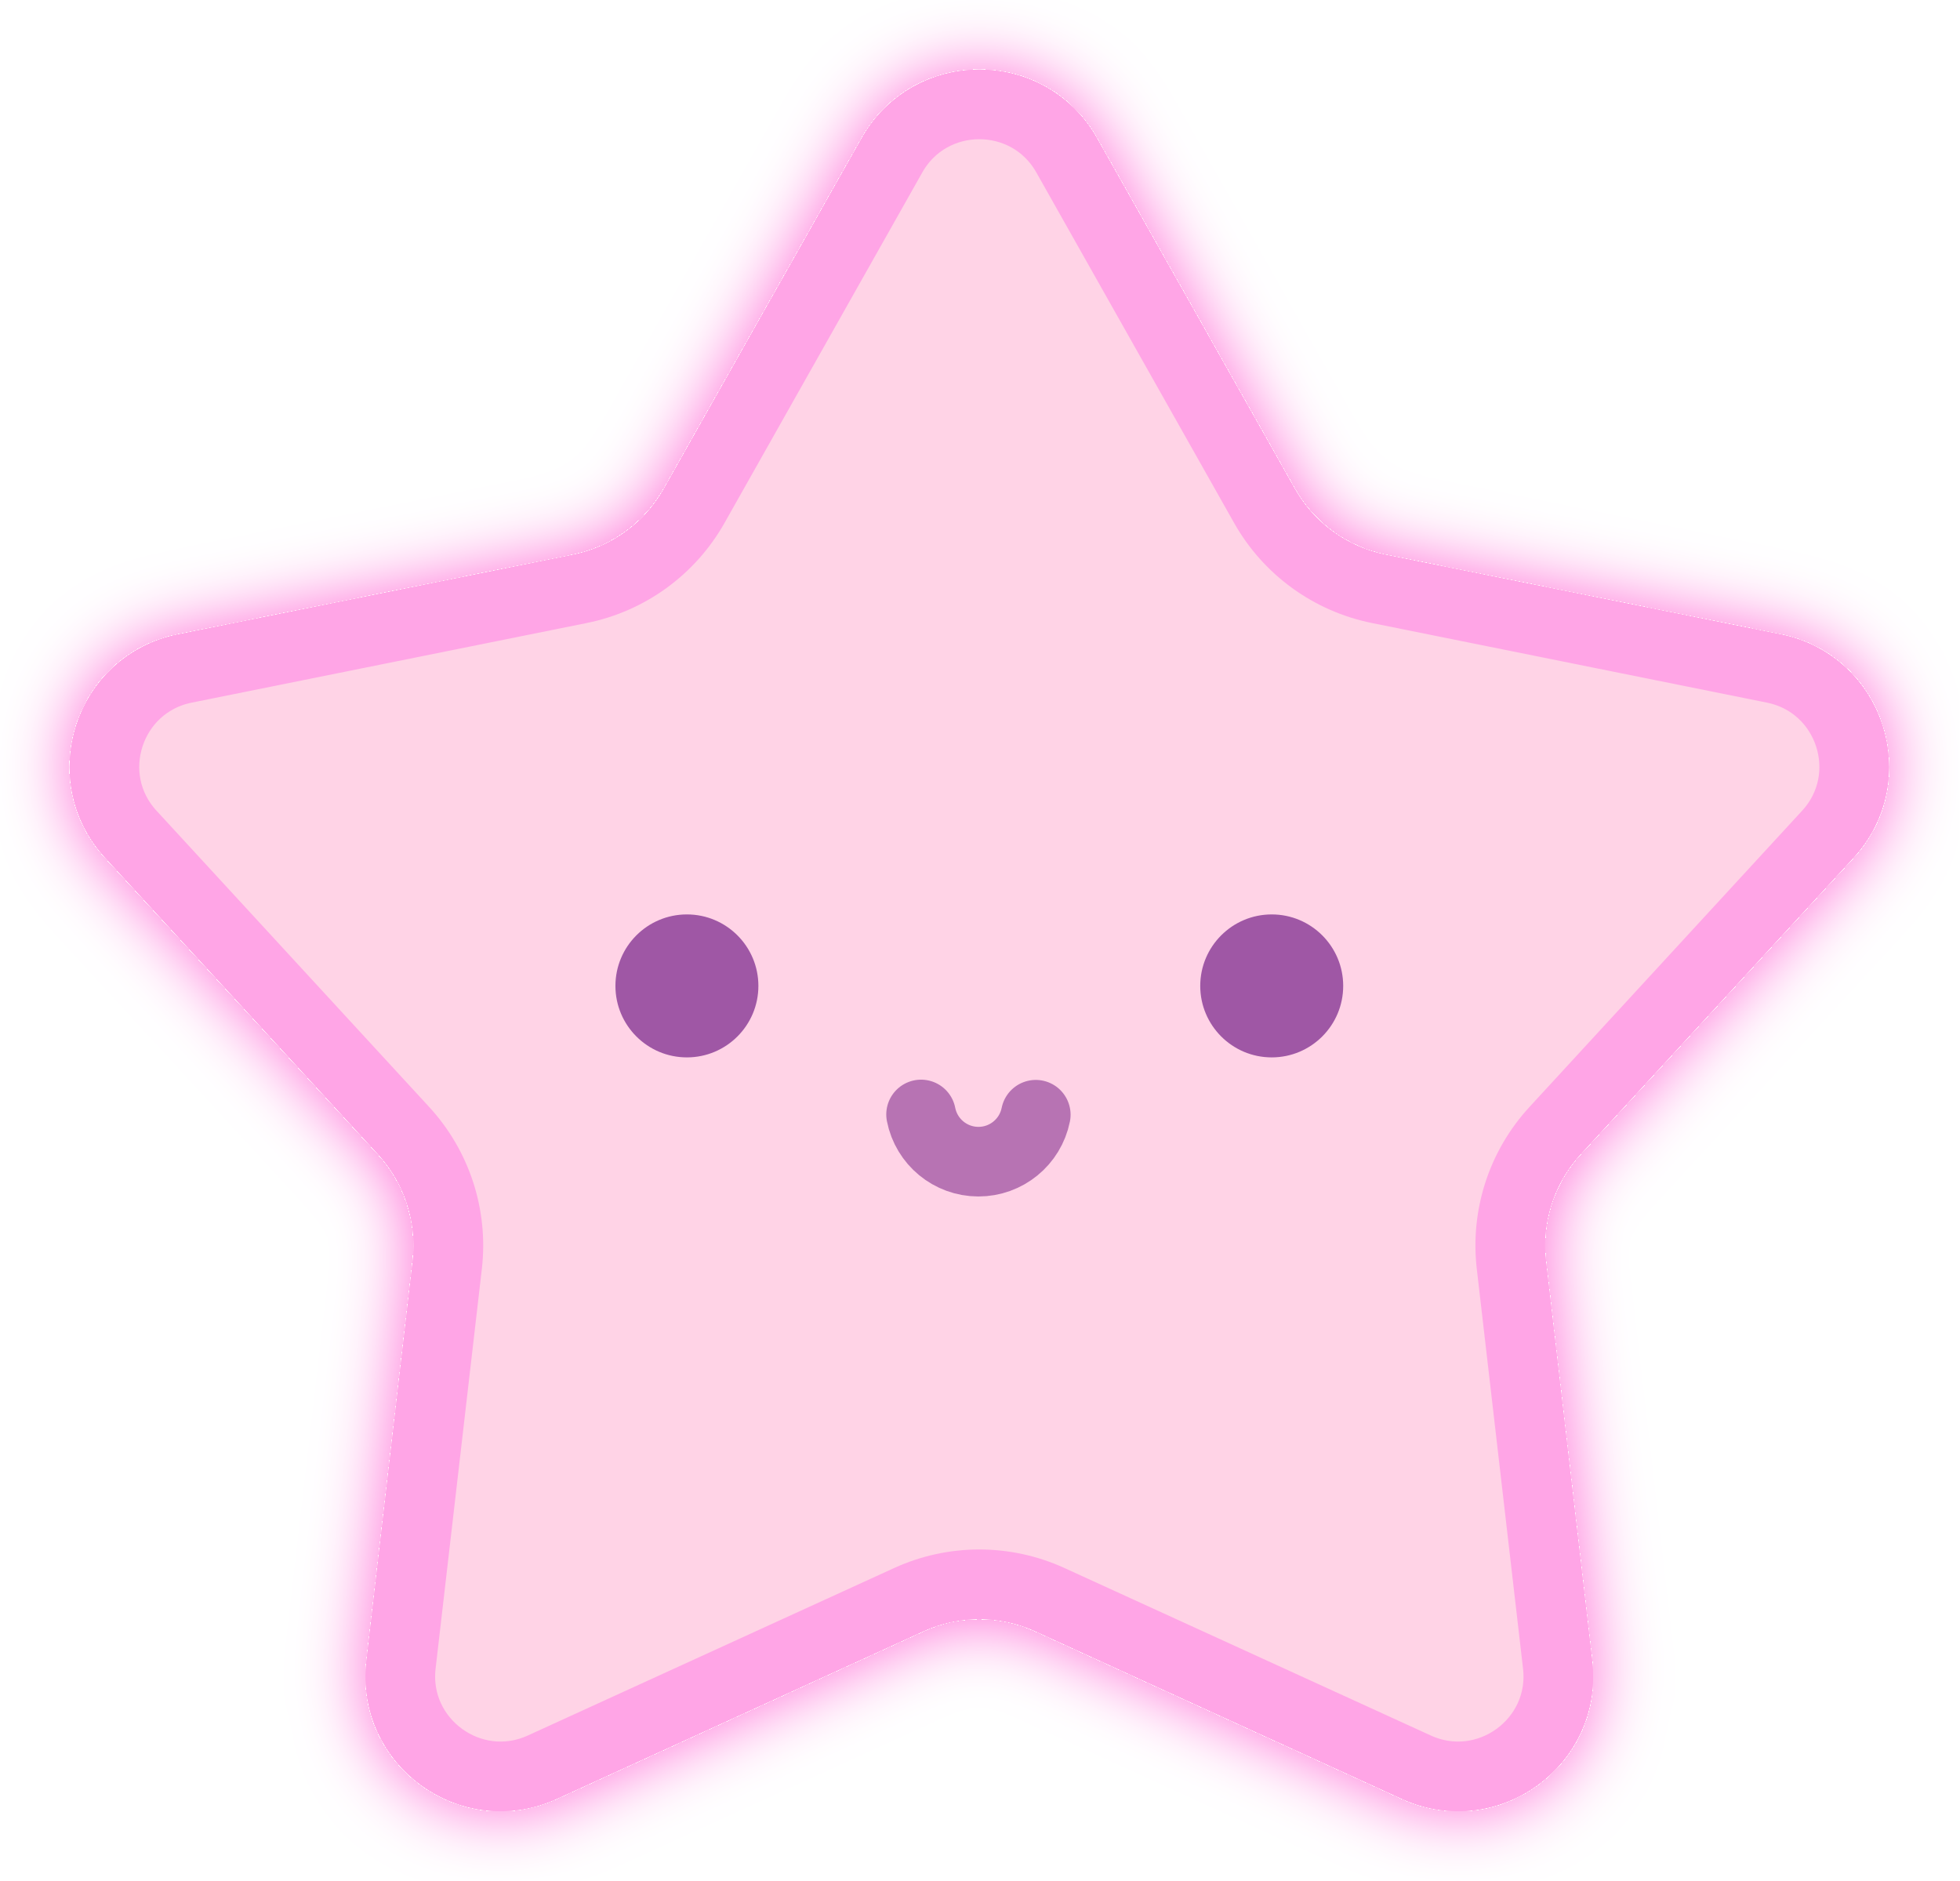
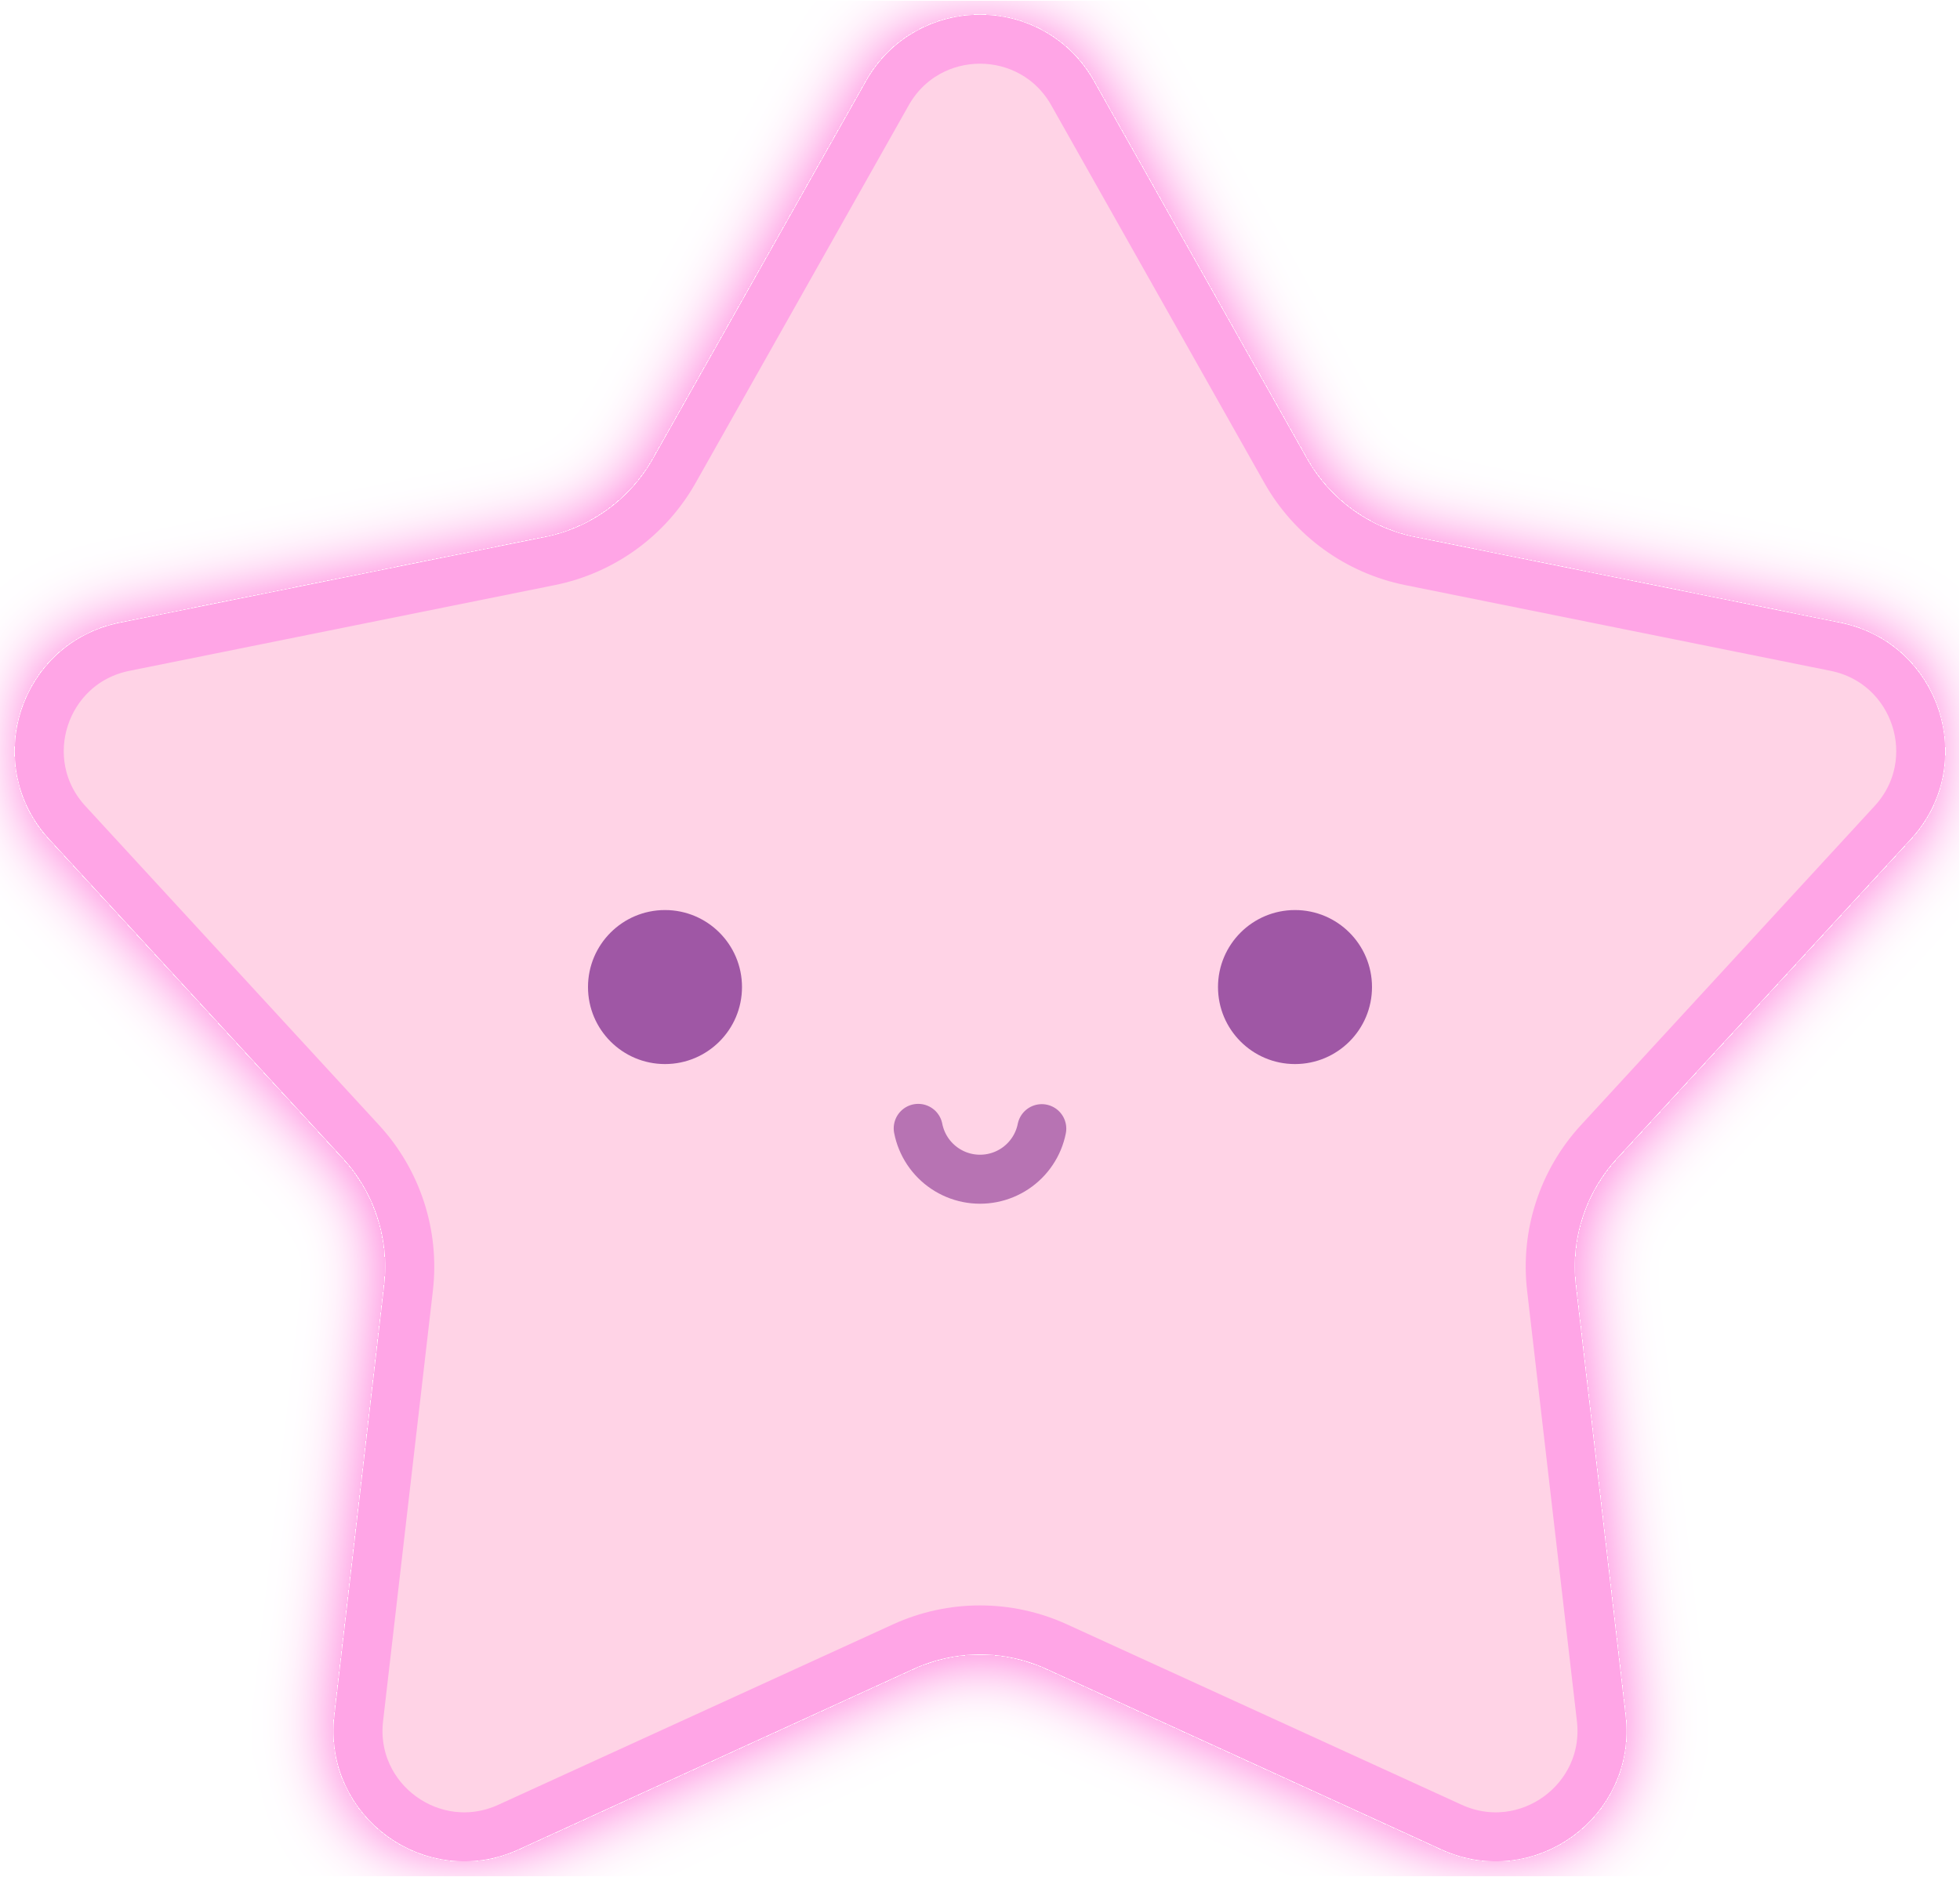
- <svg xmlns="http://www.w3.org/2000/svg" width="1408" height="1351" fill="none">
-   <g filter="url(#a)">
-     <path fill="#FFD3E6" d="M618.988 99.32c37.112-65.76 131.927-65.76 169.038 0l142.087 251.778a97.014 97.014 0 0 0 65.33 47.407l283.657 57.163c74.09 14.93 103.39 104.994 52.24 160.567l-195.85 212.77a96.821 96.821 0 0 0-24.95 76.706l33.22 287.109c8.68 74.99-68.03 130.65-136.75 99.23l-263.126-120.28a97.129 97.129 0 0 0-80.753 0l-263.124 120.28c-68.724 31.42-145.432-24.24-136.754-99.23l33.222-287.109a96.825 96.825 0 0 0-24.954-76.706L75.679 616.235c-51.151-55.573-21.852-145.637 52.236-160.567l283.657-57.163a97.01 97.01 0 0 0 65.329-47.407L618.988 99.321Z" />
-     <path stroke="#FFA5E6" stroke-width="50" d="m766.254 111.608 142.087 251.777c17.418 30.865 47.412 52.624 82.163 59.627l283.656 57.164c55.02 11.088 76.71 77.92 38.78 119.128L1117.1 812.075a121.779 121.779 0 0 0-31.39 96.51l33.22 287.105c6.43 55.59-50.46 96.97-101.53 73.63l-263.123-120.28a122.106 122.106 0 0 0-101.539 0l-263.124 120.28c-51.07 23.34-107.959-18.04-101.527-73.63l33.223-287.105a121.828 121.828 0 0 0-31.394-96.51L94.074 599.304c-37.93-41.209-16.243-108.04 38.78-119.128l283.656-57.164c34.752-7.003 64.746-28.762 82.164-59.627l142.087-251.777c27.545-48.81 97.948-48.81 125.493 0Z" />
-   </g>
-   <path fill="#FFD3E6" stroke="#FFA5E6" stroke-width="50" d="m766.254 111.608 142.087 251.777c17.418 30.865 47.412 52.624 82.163 59.627l283.656 57.163c55.02 11.089 76.71 77.92 38.78 119.129l-195.84 212.77a121.781 121.781 0 0 0-31.39 96.51l33.22 287.106c6.43 55.59-50.46 96.97-101.53 73.63l-263.123-120.28a122.106 122.106 0 0 0-101.539 0l-263.124 120.28c-51.07 23.34-107.959-18.04-101.527-73.63l33.223-287.106a121.83 121.83 0 0 0-31.394-96.51L94.074 599.304c-37.93-41.209-16.243-108.04 38.78-119.129l283.656-57.163c34.752-7.003 64.746-28.762 82.164-59.627l142.087-251.777c27.545-48.81 97.948-48.81 125.493 0Z" />
-   <circle cx="493.452" cy="708.175" r="51.347" fill="#9F57A5" />
-   <circle cx="913.563" cy="708.175" r="51.347" fill="#9F57A5" />
-   <path stroke="#B773B3" stroke-linecap="round" stroke-width="50" d="M744.07 800.704a42.011 42.011 0 0 1-82.407-.188" />
+ <svg xmlns="http://www.w3.org/2000/svg" width="2000" height="1915" fill="none">
  <defs>
    <filter id="a" width="1407.01" height="1351" x="0" y="0" color-interpolation-filters="sRGB" filterUnits="userSpaceOnUse">
      <feFlood flood-opacity="0" result="BackgroundImageFix" />
      <feColorMatrix in="SourceAlpha" result="hardAlpha" values="0 0 0 0 0 0 0 0 0 0 0 0 0 0 0 0 0 0 127 0" />
      <feOffset />
      <feGaussianBlur stdDeviation="25" />
      <feComposite in2="hardAlpha" operator="out" />
      <feColorMatrix values="0 0 0 0 1 0 0 0 0 0.433 0 0 0 0 0.841 0 0 0 1 0" />
      <feBlend in2="BackgroundImageFix" result="effect1_dropShadow_88_323" />
      <feBlend in="SourceGraphic" in2="effect1_dropShadow_88_323" result="shape" />
    </filter>
  </defs>
+   <g fill="#ffaff3" filter="url(#a)" style="display:inline" transform="matrix(1.4199 0 0 1.41563 .595 1.244)">
+     <path d="M905.504 95.13c41.483-73.507 147.506-73.507 188.996 0l217.42 385.27c26.9 47.672 73.23 81.278 126.9 92.095l434.05 87.471c82.87 16.699 115.52 117.344 58.4 179.399L1631.6 1164.95a188.151 188.151 0 0 0-48.49 149.06l50.83 439.33c9.69 83.71-75.98 146.04-152.89 110.88l-402.64-184.05a188.552 188.552 0 0 0-156.823 0l-402.634 184.05c-76.916 35.15-162.584-27.17-152.898-110.88l50.837-439.33c6.292-54.37-11.413-108.78-48.488-149.06L68.725 839.366c-57.118-62.055-24.463-162.7 58.403-179.399l434.052-87.471c53.674-10.817 100-44.423 126.902-92.095z" style="display:inline;font-variation-settings:normal;opacity:1;vector-effect:none;fill:#ffd3e6;fill-opacity:1;stroke:none;stroke-width:1;stroke-linecap:butt;stroke-linejoin:miter;stroke-miterlimit:4;stroke-dasharray:none;stroke-dashoffset:0;stroke-opacity:1;-inkscape-stroke:none;stop-color:#000;stop-opacity:1" transform="matrix(.70427 0 0 .7064 -.419 -.879)" />
+     <path stroke="#151515" stroke-width="80" d="M905.504 95.13c41.483-73.507 147.506-73.507 188.996 0l217.42 385.27c26.9 47.672 73.23 81.278 126.9 92.095l434.05 87.471c82.87 16.699 115.52 117.344 58.4 179.399L1631.6 1164.95a188.151 188.151 0 0 0-48.49 149.06l50.83 439.33c9.69 83.71-75.98 146.04-152.89 110.88l-402.64-184.05a188.552 188.552 0 0 0-156.823 0l-402.634 184.05c-76.916 35.15-162.584-27.17-152.898-110.88l50.837-439.33c6.292-54.37-11.413-108.78-48.488-149.06L68.725 839.366c-57.118-62.055-24.463-162.7 58.403-179.399l434.052-87.471c53.674-10.817 100-44.423 126.902-92.095z" style="display:inline;font-variation-settings:normal;opacity:1;vector-effect:none;fill:none;fill-opacity:1;stroke:#ffa5e6;stroke-width:50;stroke-linecap:butt;stroke-linejoin:miter;stroke-miterlimit:4;stroke-dasharray:none;stroke-dashoffset:0;stroke-opacity:1;-inkscape-stroke:none;stop-color:#000;stop-opacity:1" transform="matrix(.70427 0 0 .7064 -.419 -.879)" />
+   </g>
+   <circle cx="678.571" cy="1007.14" r="78.571" fill="#151515" style="display:inline;font-variation-settings:normal;opacity:1;vector-effect:none;fill:#9f57a5;fill-opacity:1;stroke-width:1;stroke-linecap:butt;stroke-linejoin:miter;stroke-miterlimit:4;stroke-dasharray:none;stroke-dashoffset:0;stroke-opacity:1;-inkscape-stroke:none;stop-color:#000;stop-opacity:1" />
+   <circle cx="1321.43" cy="1007.14" r="78.571" fill="#151515" style="display:inline;font-variation-settings:normal;opacity:1;vector-effect:none;fill:#9f57a5;fill-opacity:1;stroke-width:1;stroke-linecap:butt;stroke-linejoin:miter;stroke-miterlimit:4;stroke-dasharray:none;stroke-dashoffset:0;stroke-opacity:1;-inkscape-stroke:none;stop-color:#000;stop-opacity:1" />
+   <path stroke="#151515" stroke-linecap="round" stroke-width="80" d="M1063.048 1151.621a64.085 64.085 0 0 1-9.65 23.15 64.254 64.254 0 0 1-17.77 17.7 64.252 64.252 0 0 1-23.2 9.54 64.346 64.346 0 0 1-25.08-.05 64.292 64.292 0 0 1-23.154-9.66 64.172 64.172 0 0 1-17.696-17.77 64.262 64.262 0 0 1-9.546-23.2" style="display:inline;font-variation-settings:normal;opacity:1;vector-effect:none;fill:none;fill-opacity:1;stroke:#b773b3;stroke-width:50;stroke-linecap:round;stroke-linejoin:miter;stroke-miterlimit:4;stroke-dasharray:none;stroke-dashoffset:0;stroke-opacity:1;-inkscape-stroke:none;stop-color:#000;stop-opacity:1" />
</svg>
